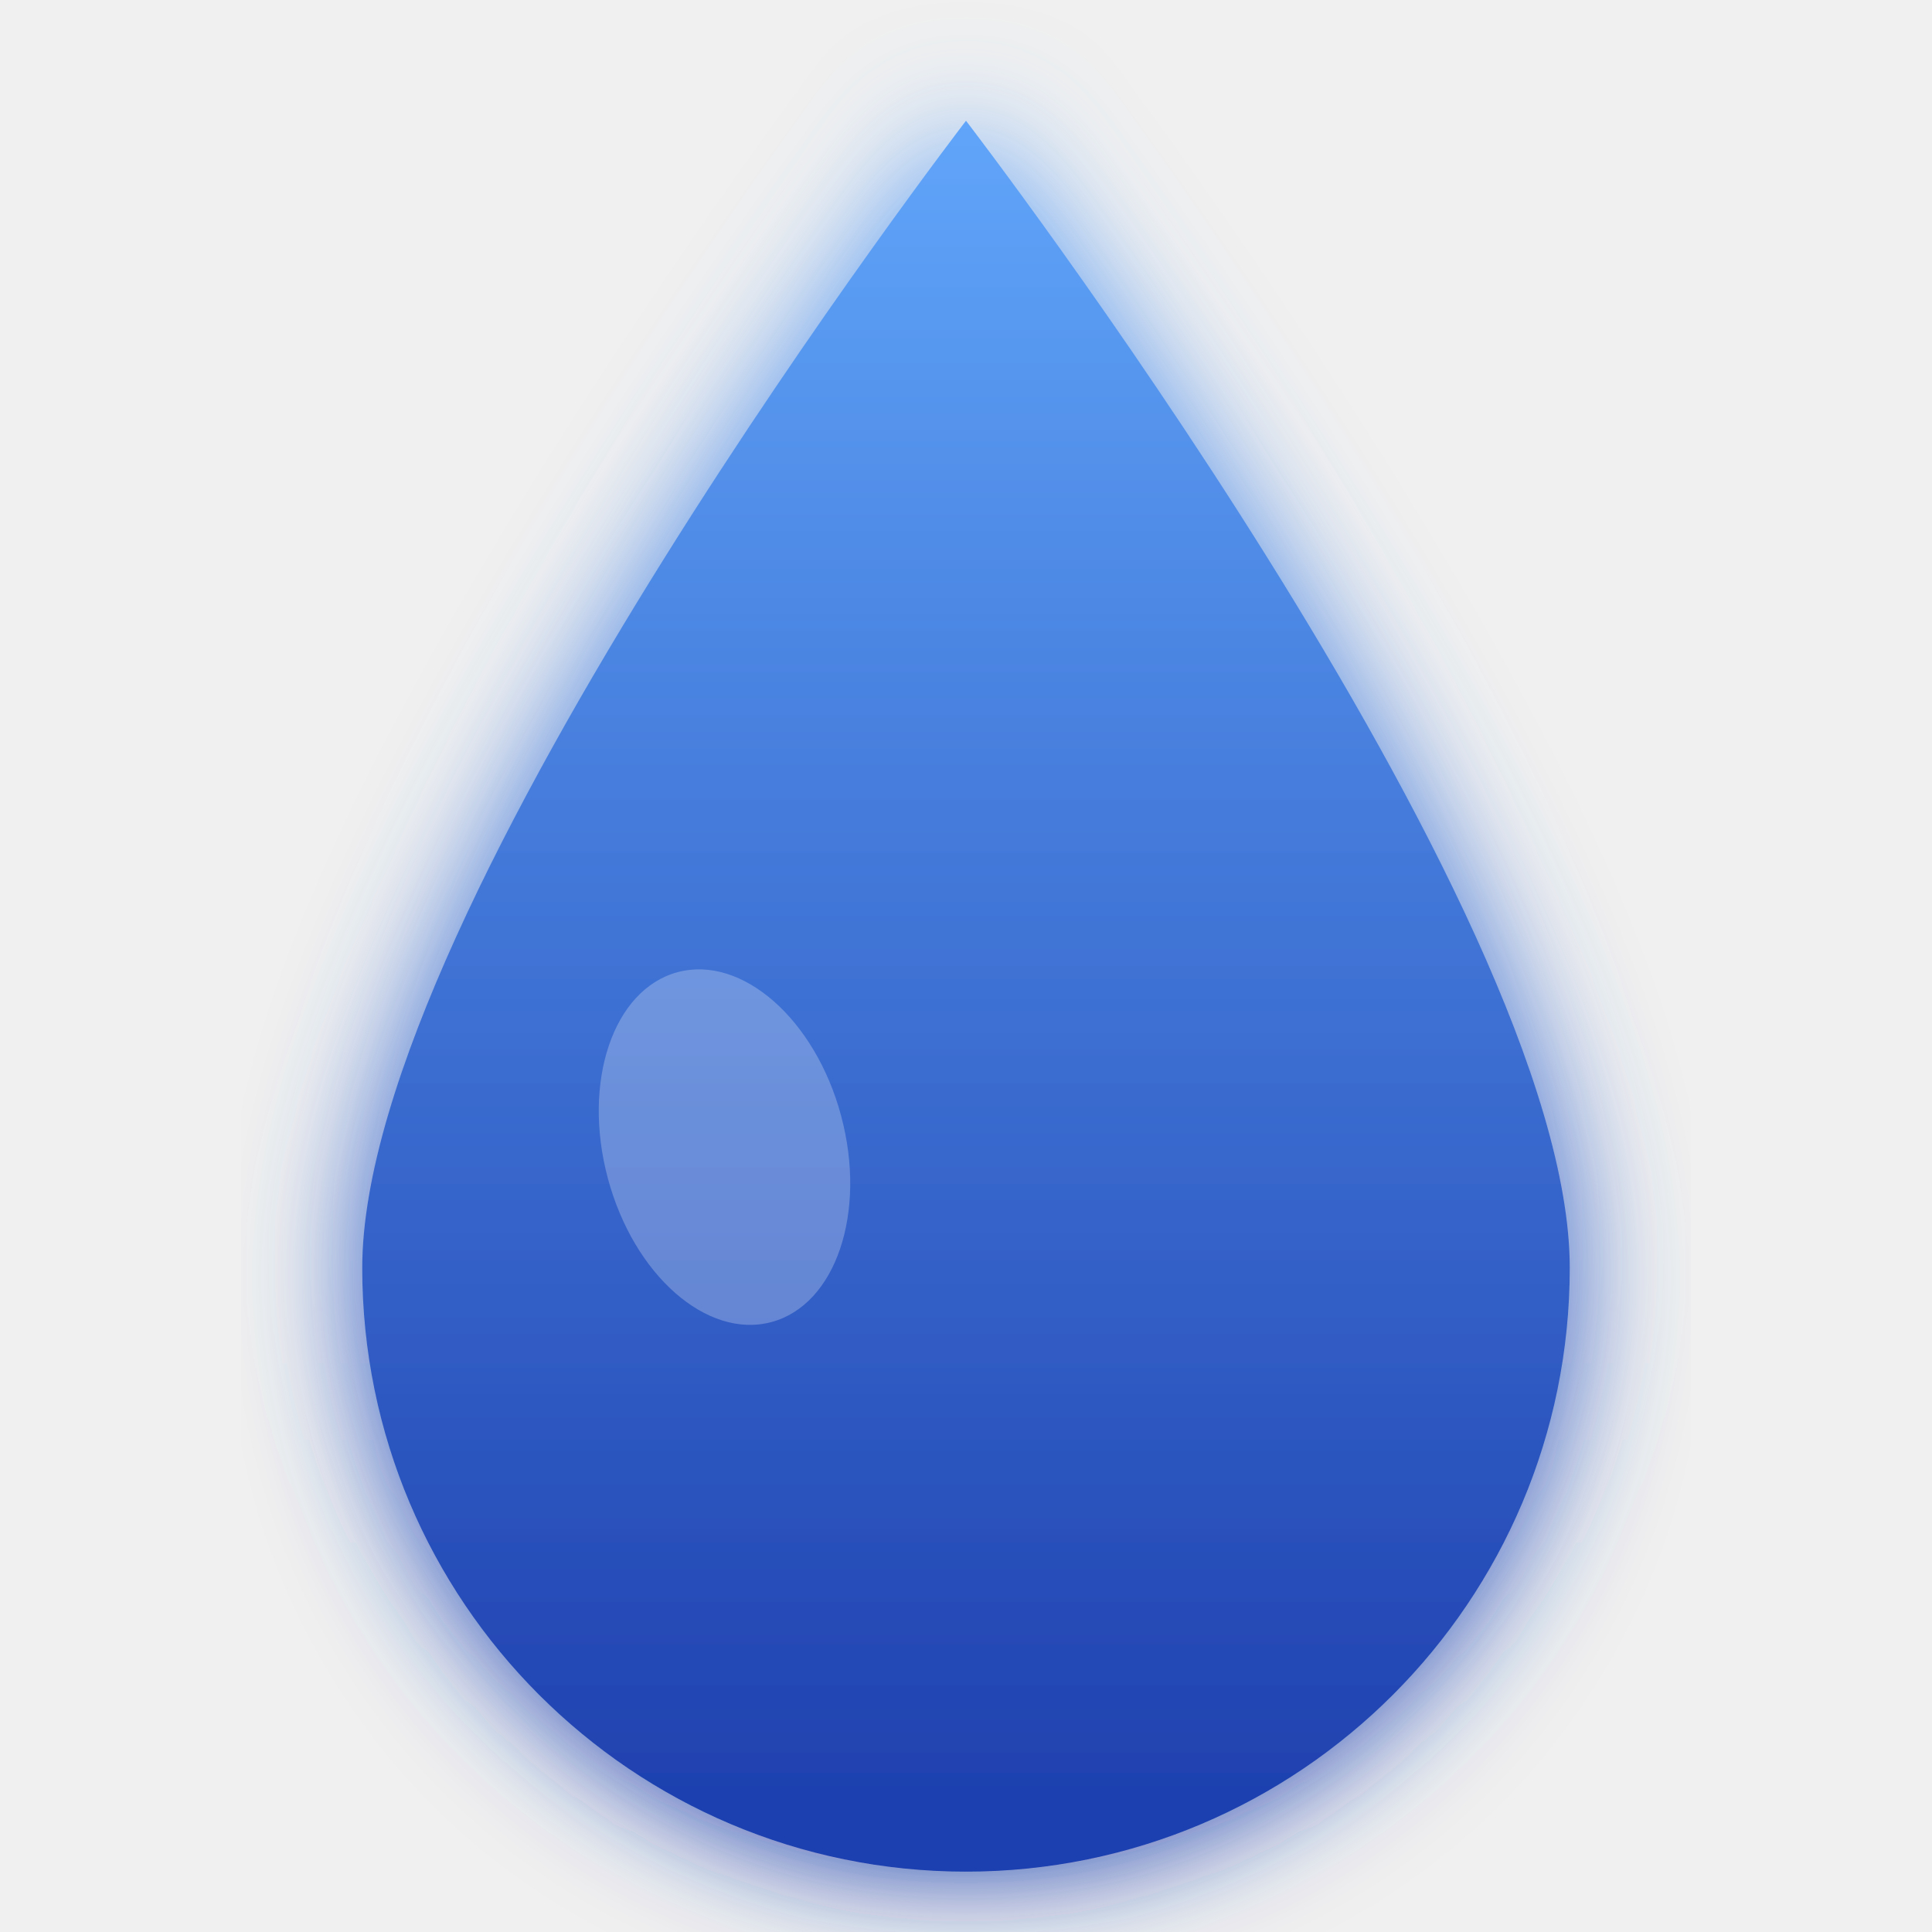
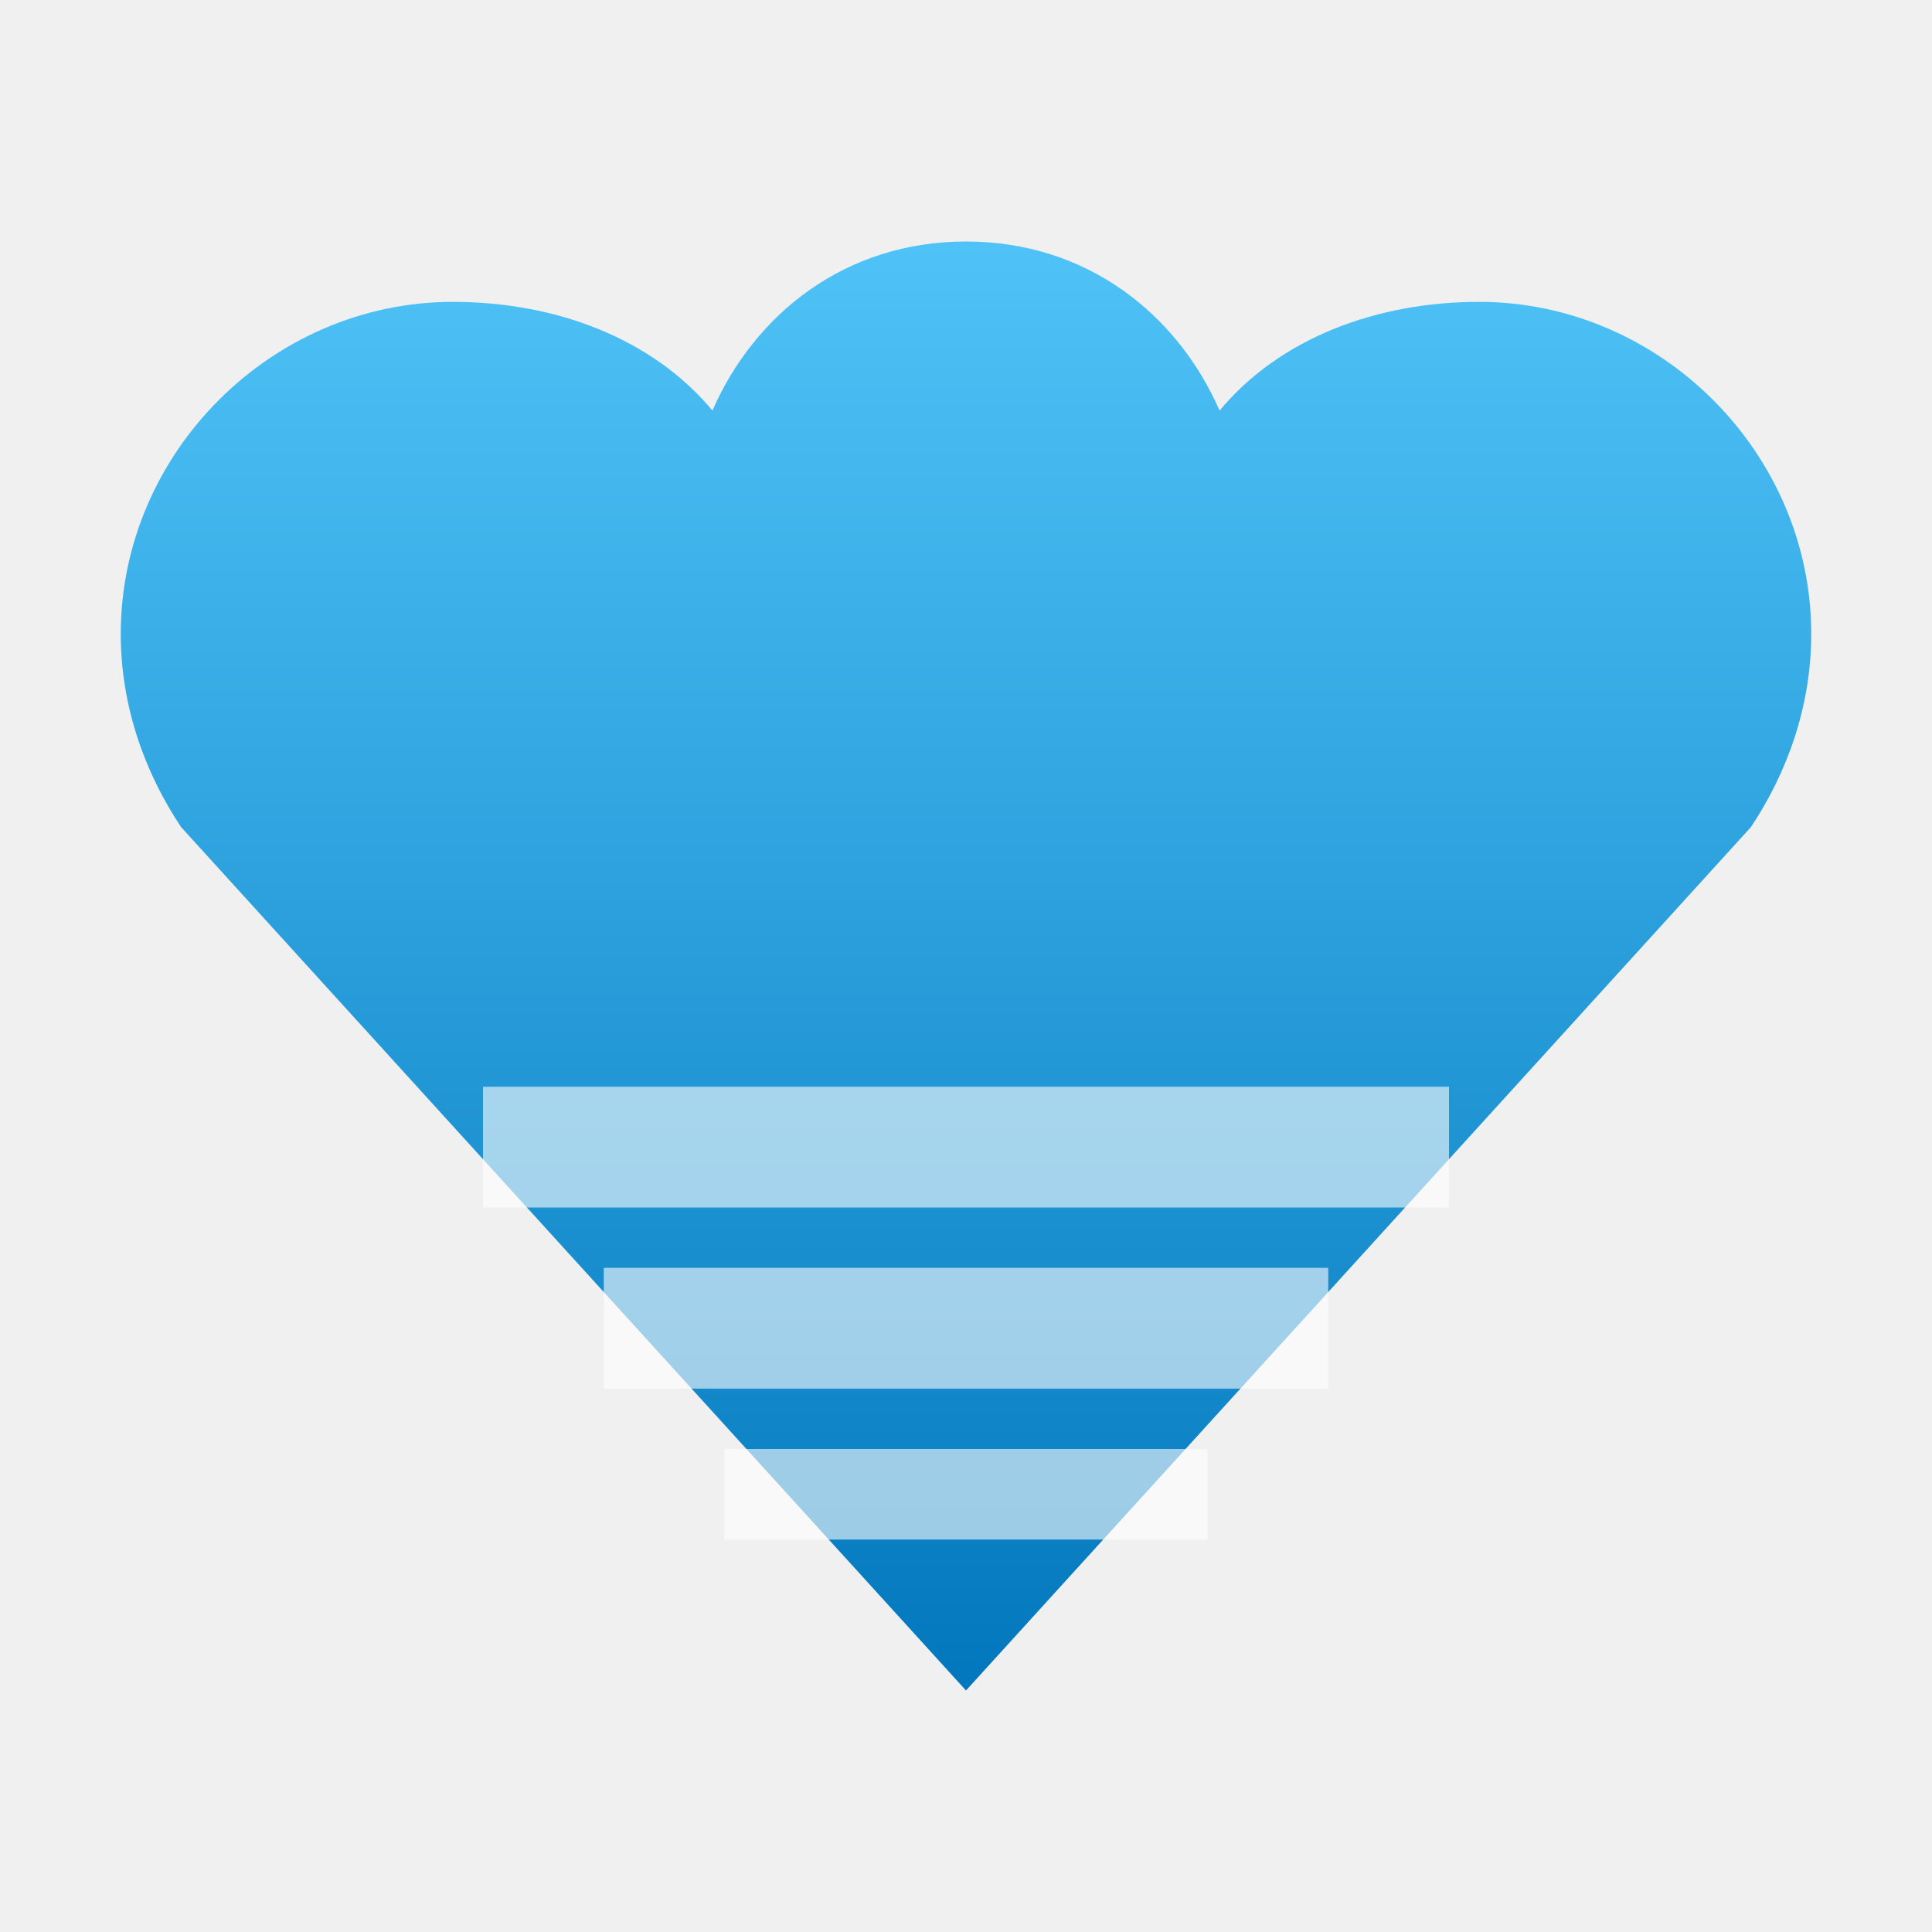
- <svg xmlns="http://www.w3.org/2000/svg" viewBox="0 0 64 64" fill="none">
+ <svg xmlns="http://www.w3.org/2000/svg" viewBox="0 0 32 32">
  <defs>
-     <linearGradient id="drop" x1="32" y1="4" x2="32" y2="60" gradientUnits="userSpaceOnUse">
-       <stop offset="0%" stop-color="#60a5fa" />
-       <stop offset="100%" stop-color="#1e40af" />
+     <linearGradient id="g" x1="0" y1="0" x2="0" y2="1">
+       <stop offset="0%" stop-color="#4fc3f7" />
+       <stop offset="100%" stop-color="#0277bd" />
    </linearGradient>
-     <filter id="glow">
-       <feGaussianBlur stdDeviation="2" result="blur" />
-       <feComposite in="SourceGraphic" in2="blur" operator="over" />
-     </filter>
  </defs>
-   <path d="M32 4 C32 4 12 30 12 42 C12 53.046 20.954 62 32 62 C43.046 62 52 53.046 52 42 C52 30 32 4 32 4Z" fill="url(#drop)" filter="url(#glow)" />
-   <ellipse cx="24" cy="38" rx="4" ry="6" fill="rgba(255,255,255,0.25)" transform="rotate(-15 24 38)" />
+   <path d="M16 4c-2 0-3.5 1.2-4.2 2.8C10.8 5.6 9.2 5 7.5 5 4.5 5 2 7.5 2 10.5c0 1.2.4 2.3 1 3.2L16 28l13-14.3c.6-.9 1-2 1-3.2C30 7.5 27.5 5 24.5 5c-1.7 0-3.3.6-4.3 1.8C19.5 5.2 18 4 16 4z" fill="url(#g)" />
+   <path d="M8 18h16v2H8z M10 21h12v2H10z M12 24h8v1.5H12z" fill="#fff" opacity="0.6" />
</svg>
